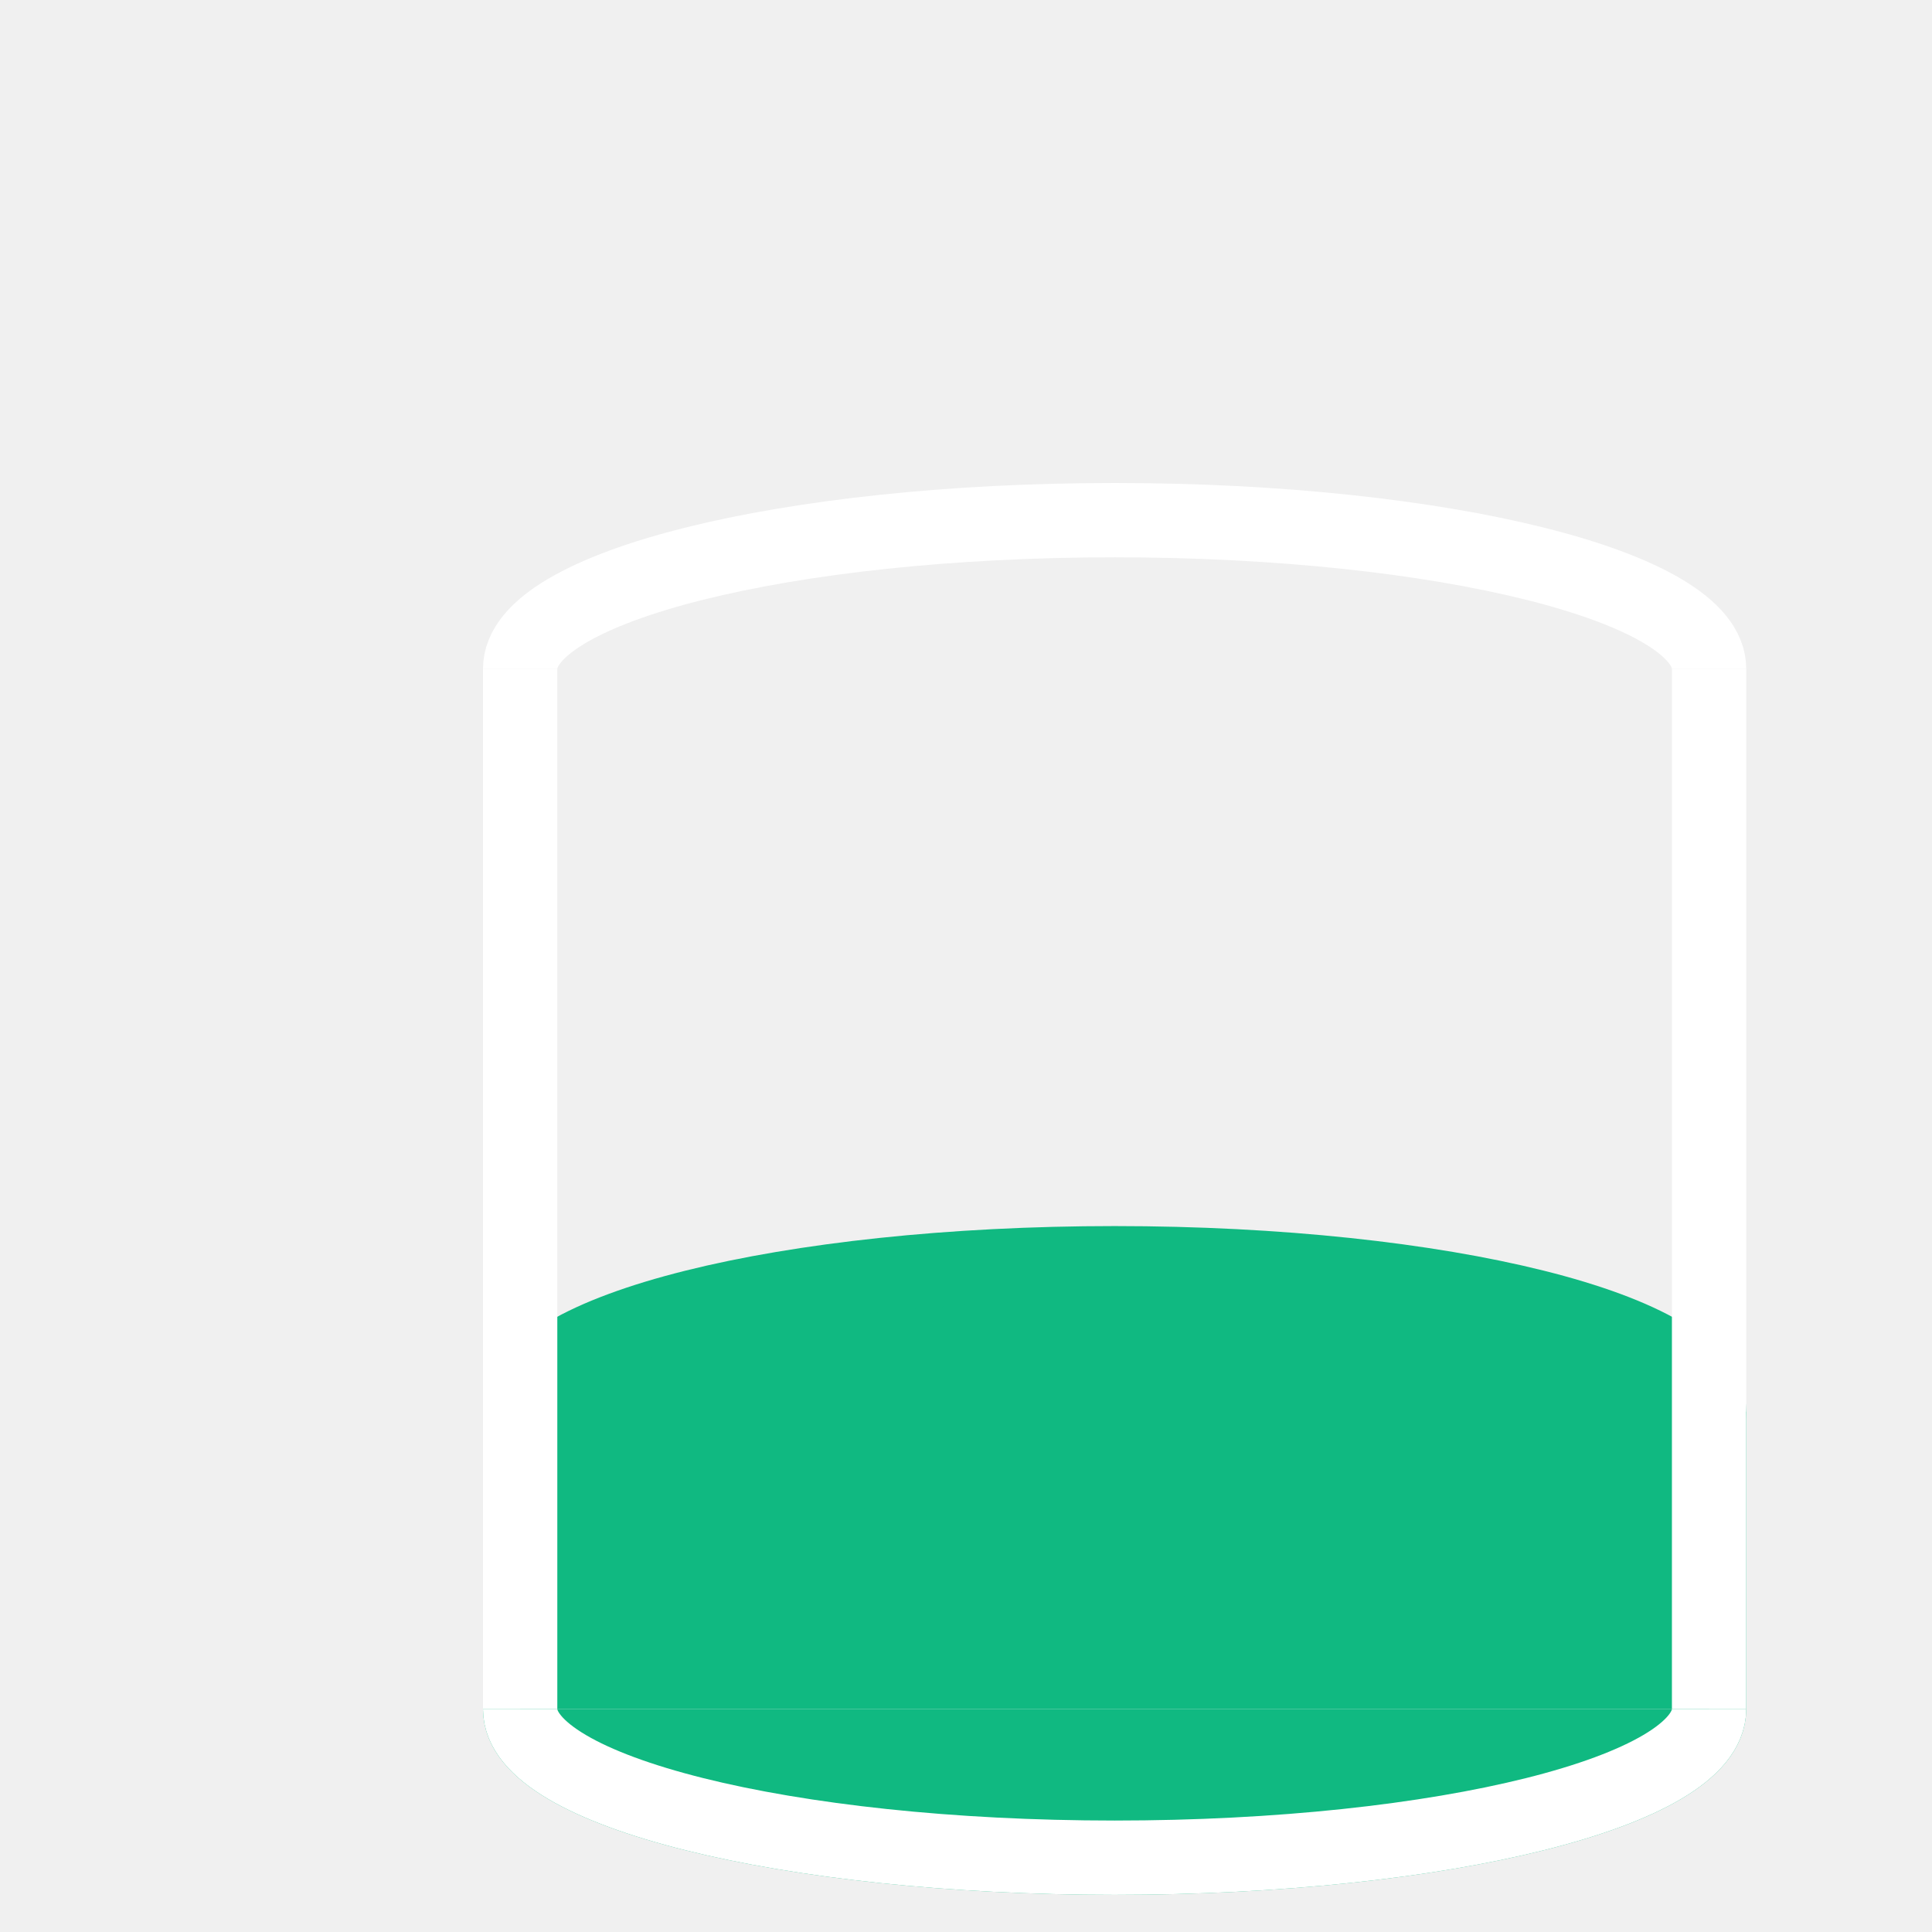
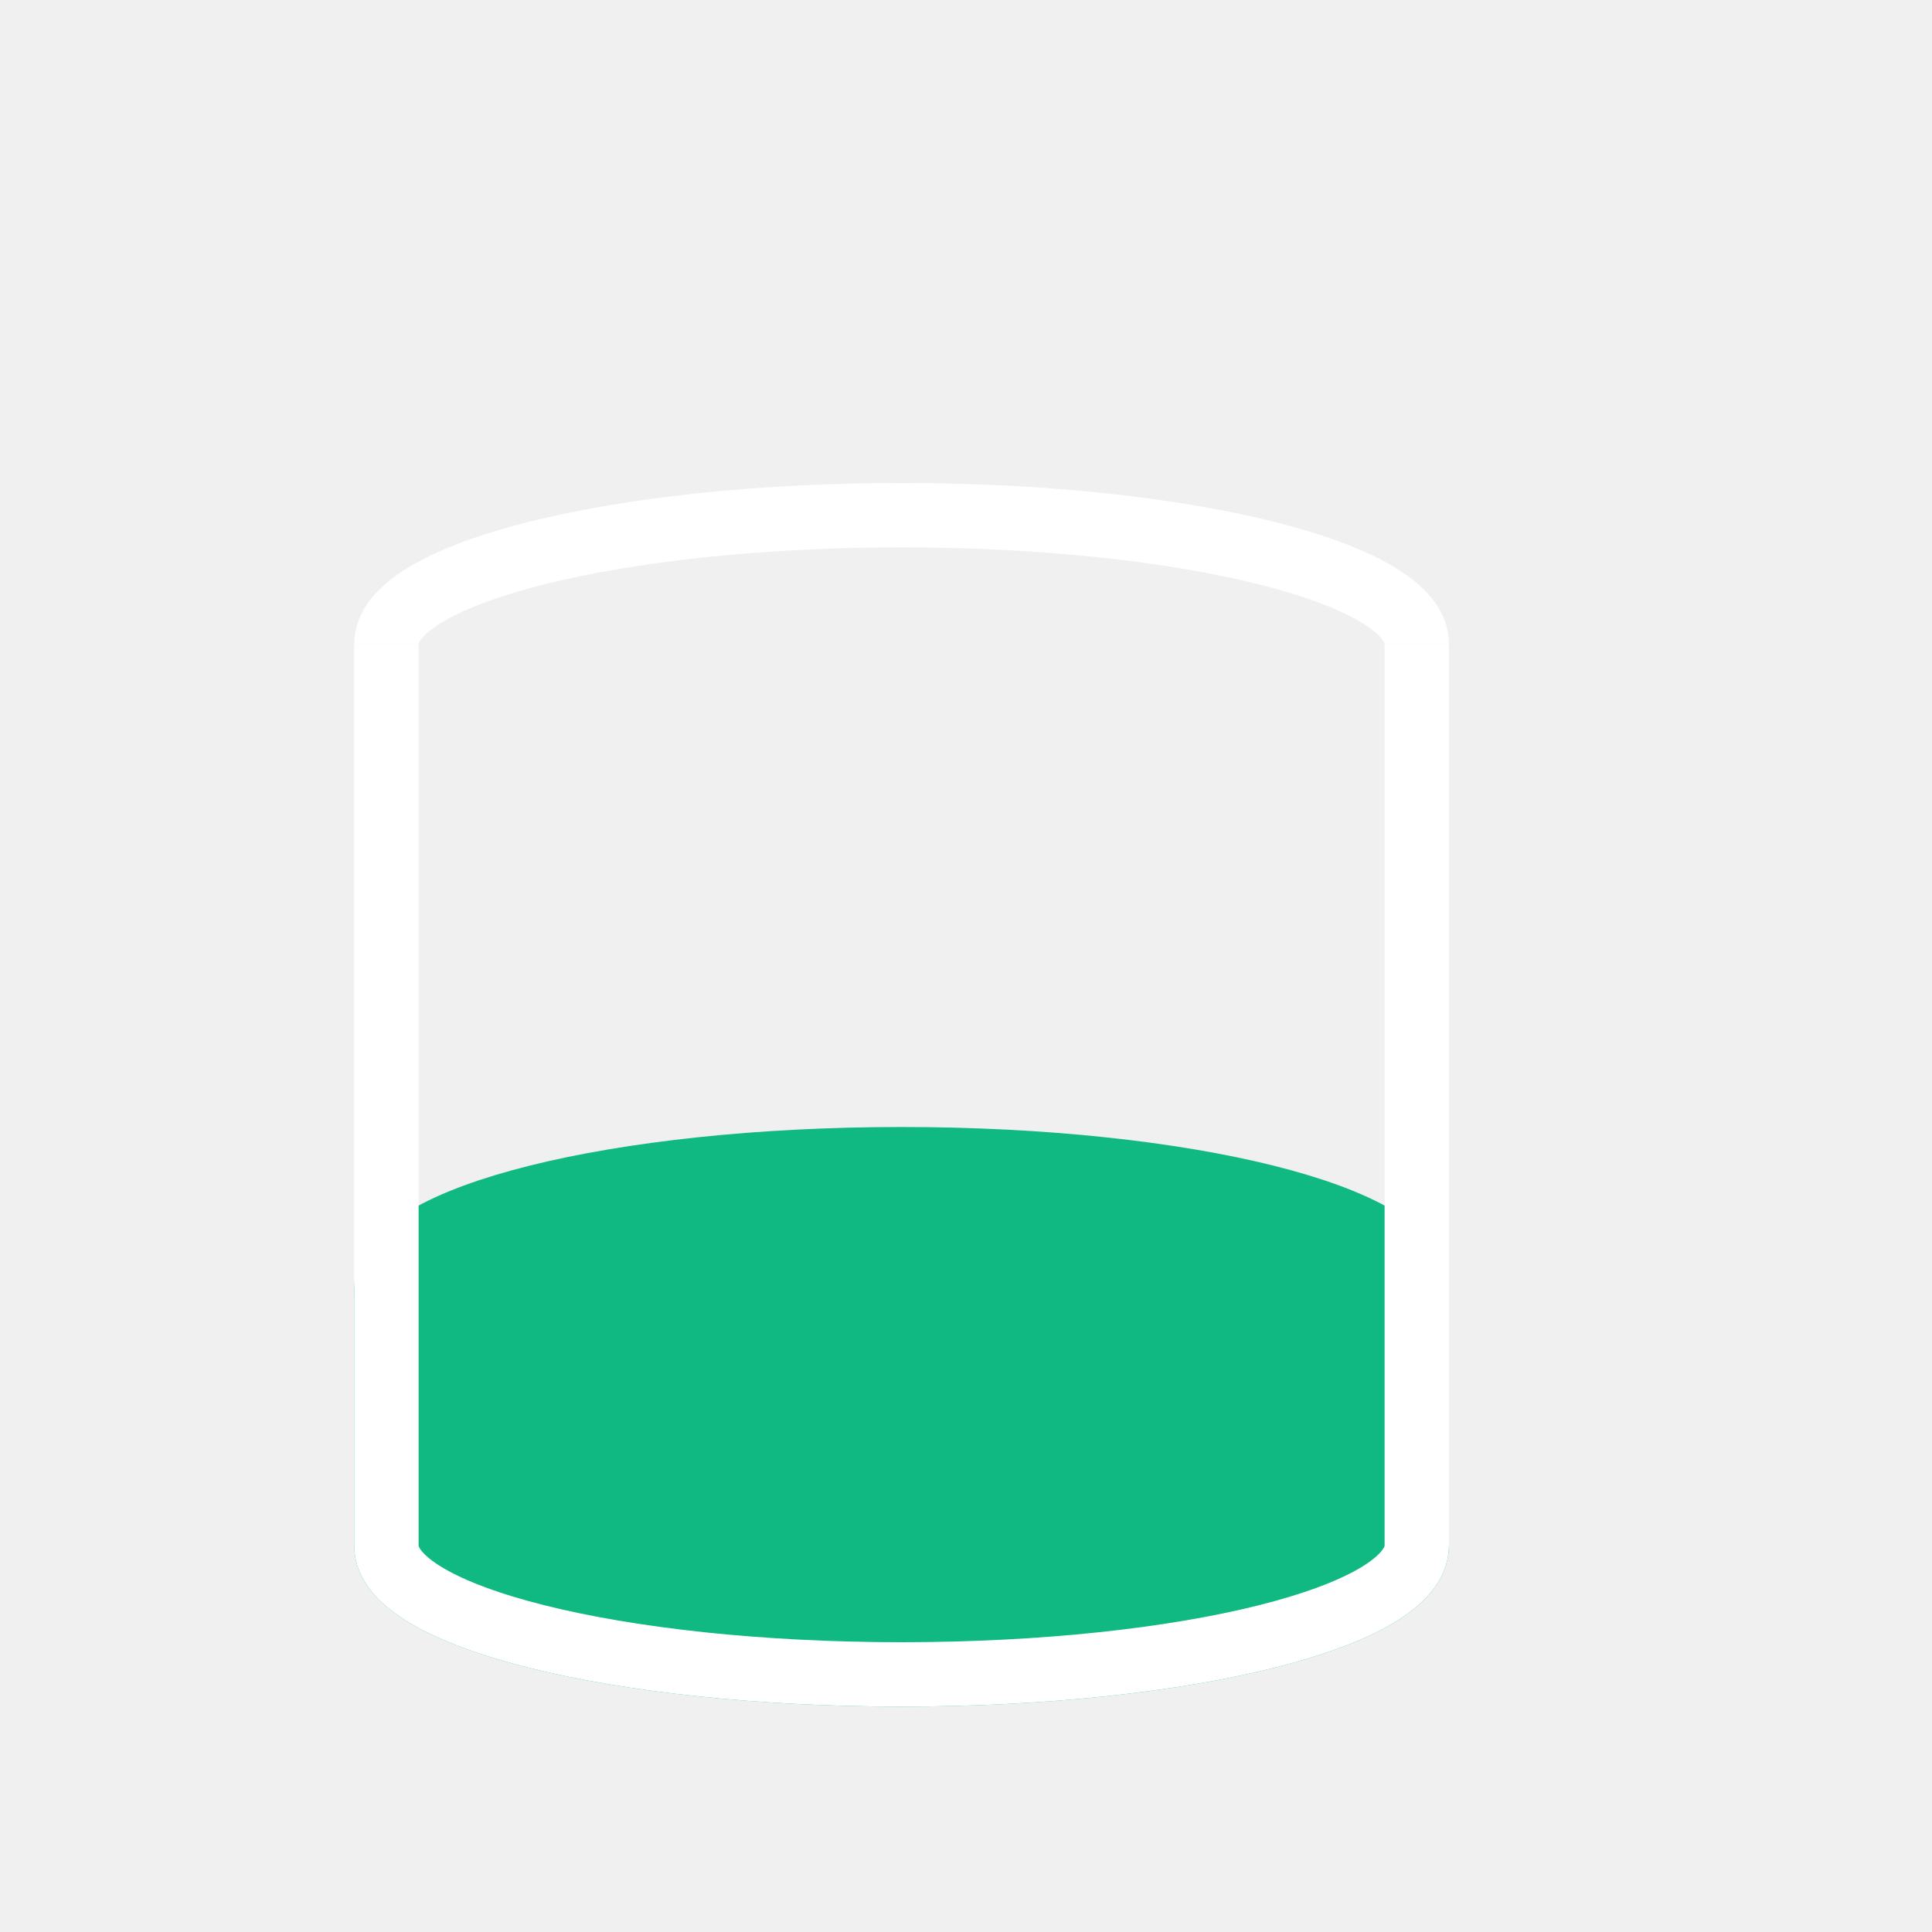
- <svg xmlns="http://www.w3.org/2000/svg" width="26" height="26" viewBox="1 1 26 26">
+ <svg xmlns="http://www.w3.org/2000/svg" width="40" height="40" viewBox="2 10 30 10">
  <rect x="8" y="20" width="16" height="4" fill="#10B981" />
  <ellipse cx="16" cy="20" rx="8" ry="2" fill="#10B981" stroke="#10B981" stroke-width="1" />
  <path d="M 8 24 A 8 2 0 0 0 24 24" fill="#10B981" stroke="#10B981" stroke-width="1" />
  <line x1="8" y1="20" x2="8" y2="24" stroke="#10B981" stroke-width="1" />
  <line x1="24" y1="20" x2="24" y2="24" stroke="#10B981" stroke-width="1" />
  <path d="M 8 10 A 8 2 0 0 1 24 10" fill="none" stroke="white" stroke-width="1" />
  <path d="M 8 24 A 8 2 0 0 0 24 24" fill="none" stroke="white" stroke-width="1" />
  <line x1="8" y1="10" x2="8" y2="24" stroke="white" stroke-width="1" />
  <line x1="24" y1="10" x2="24" y2="24" stroke="white" stroke-width="1" />
</svg>
